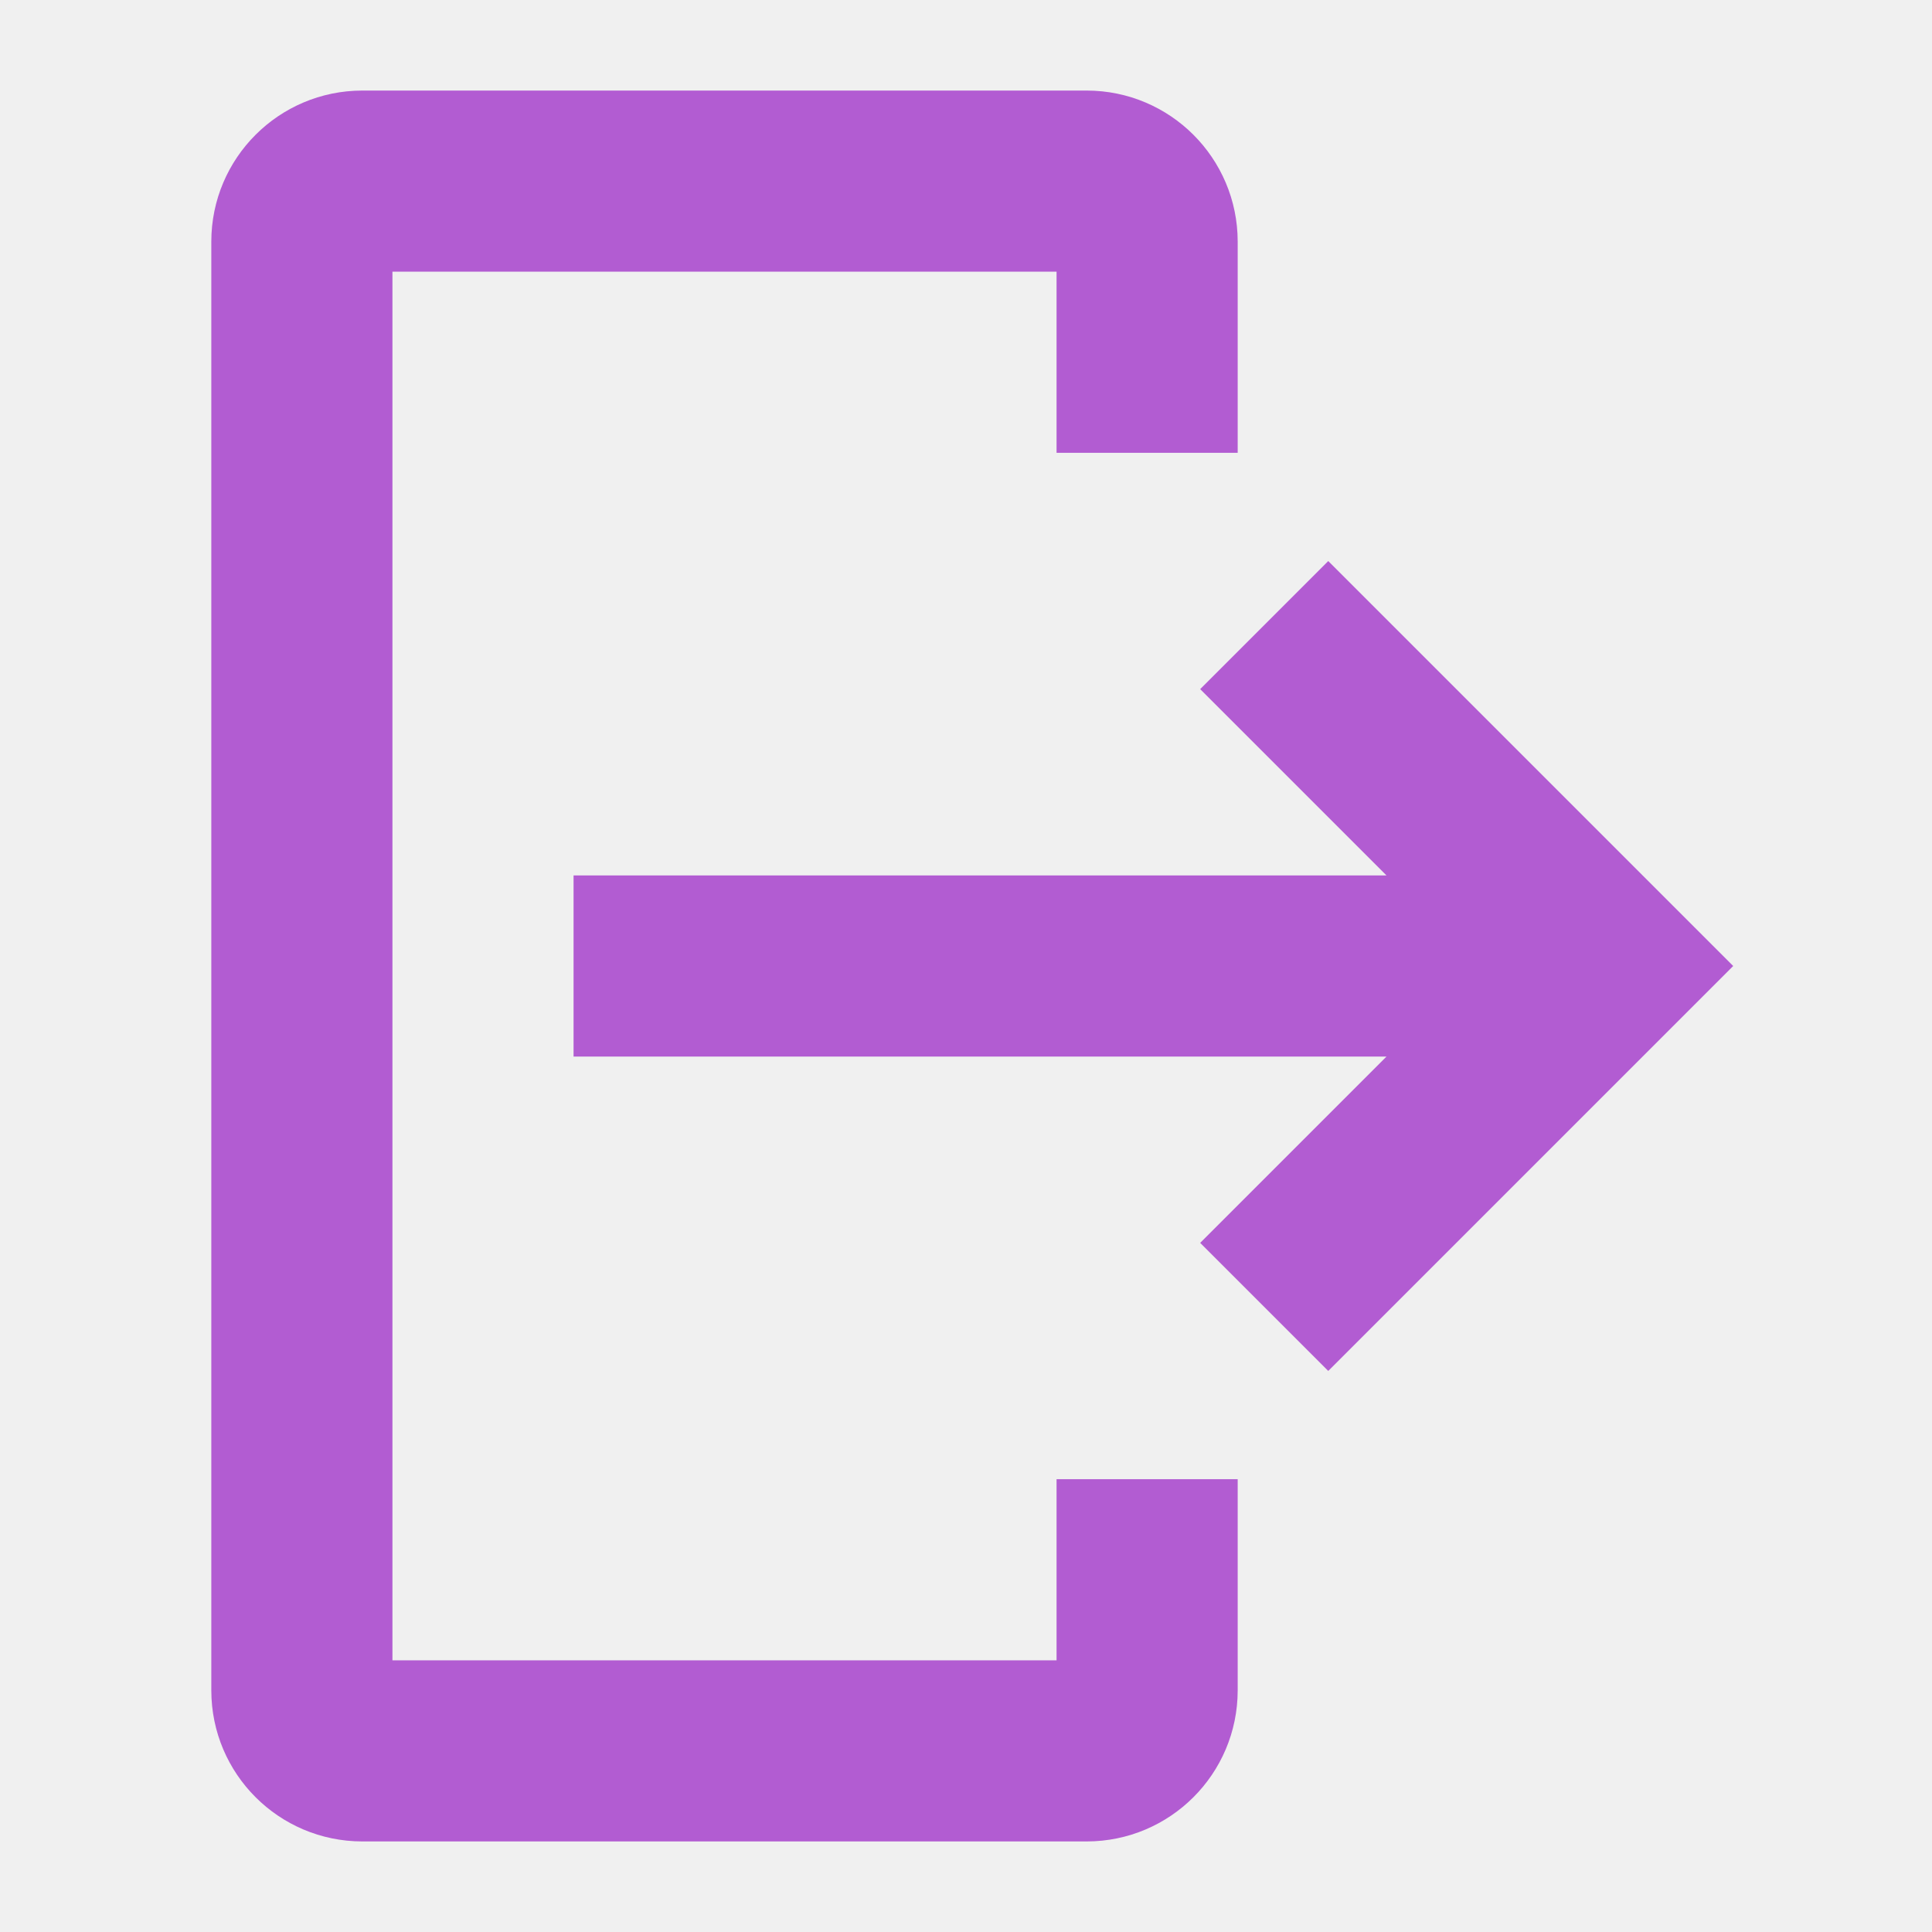
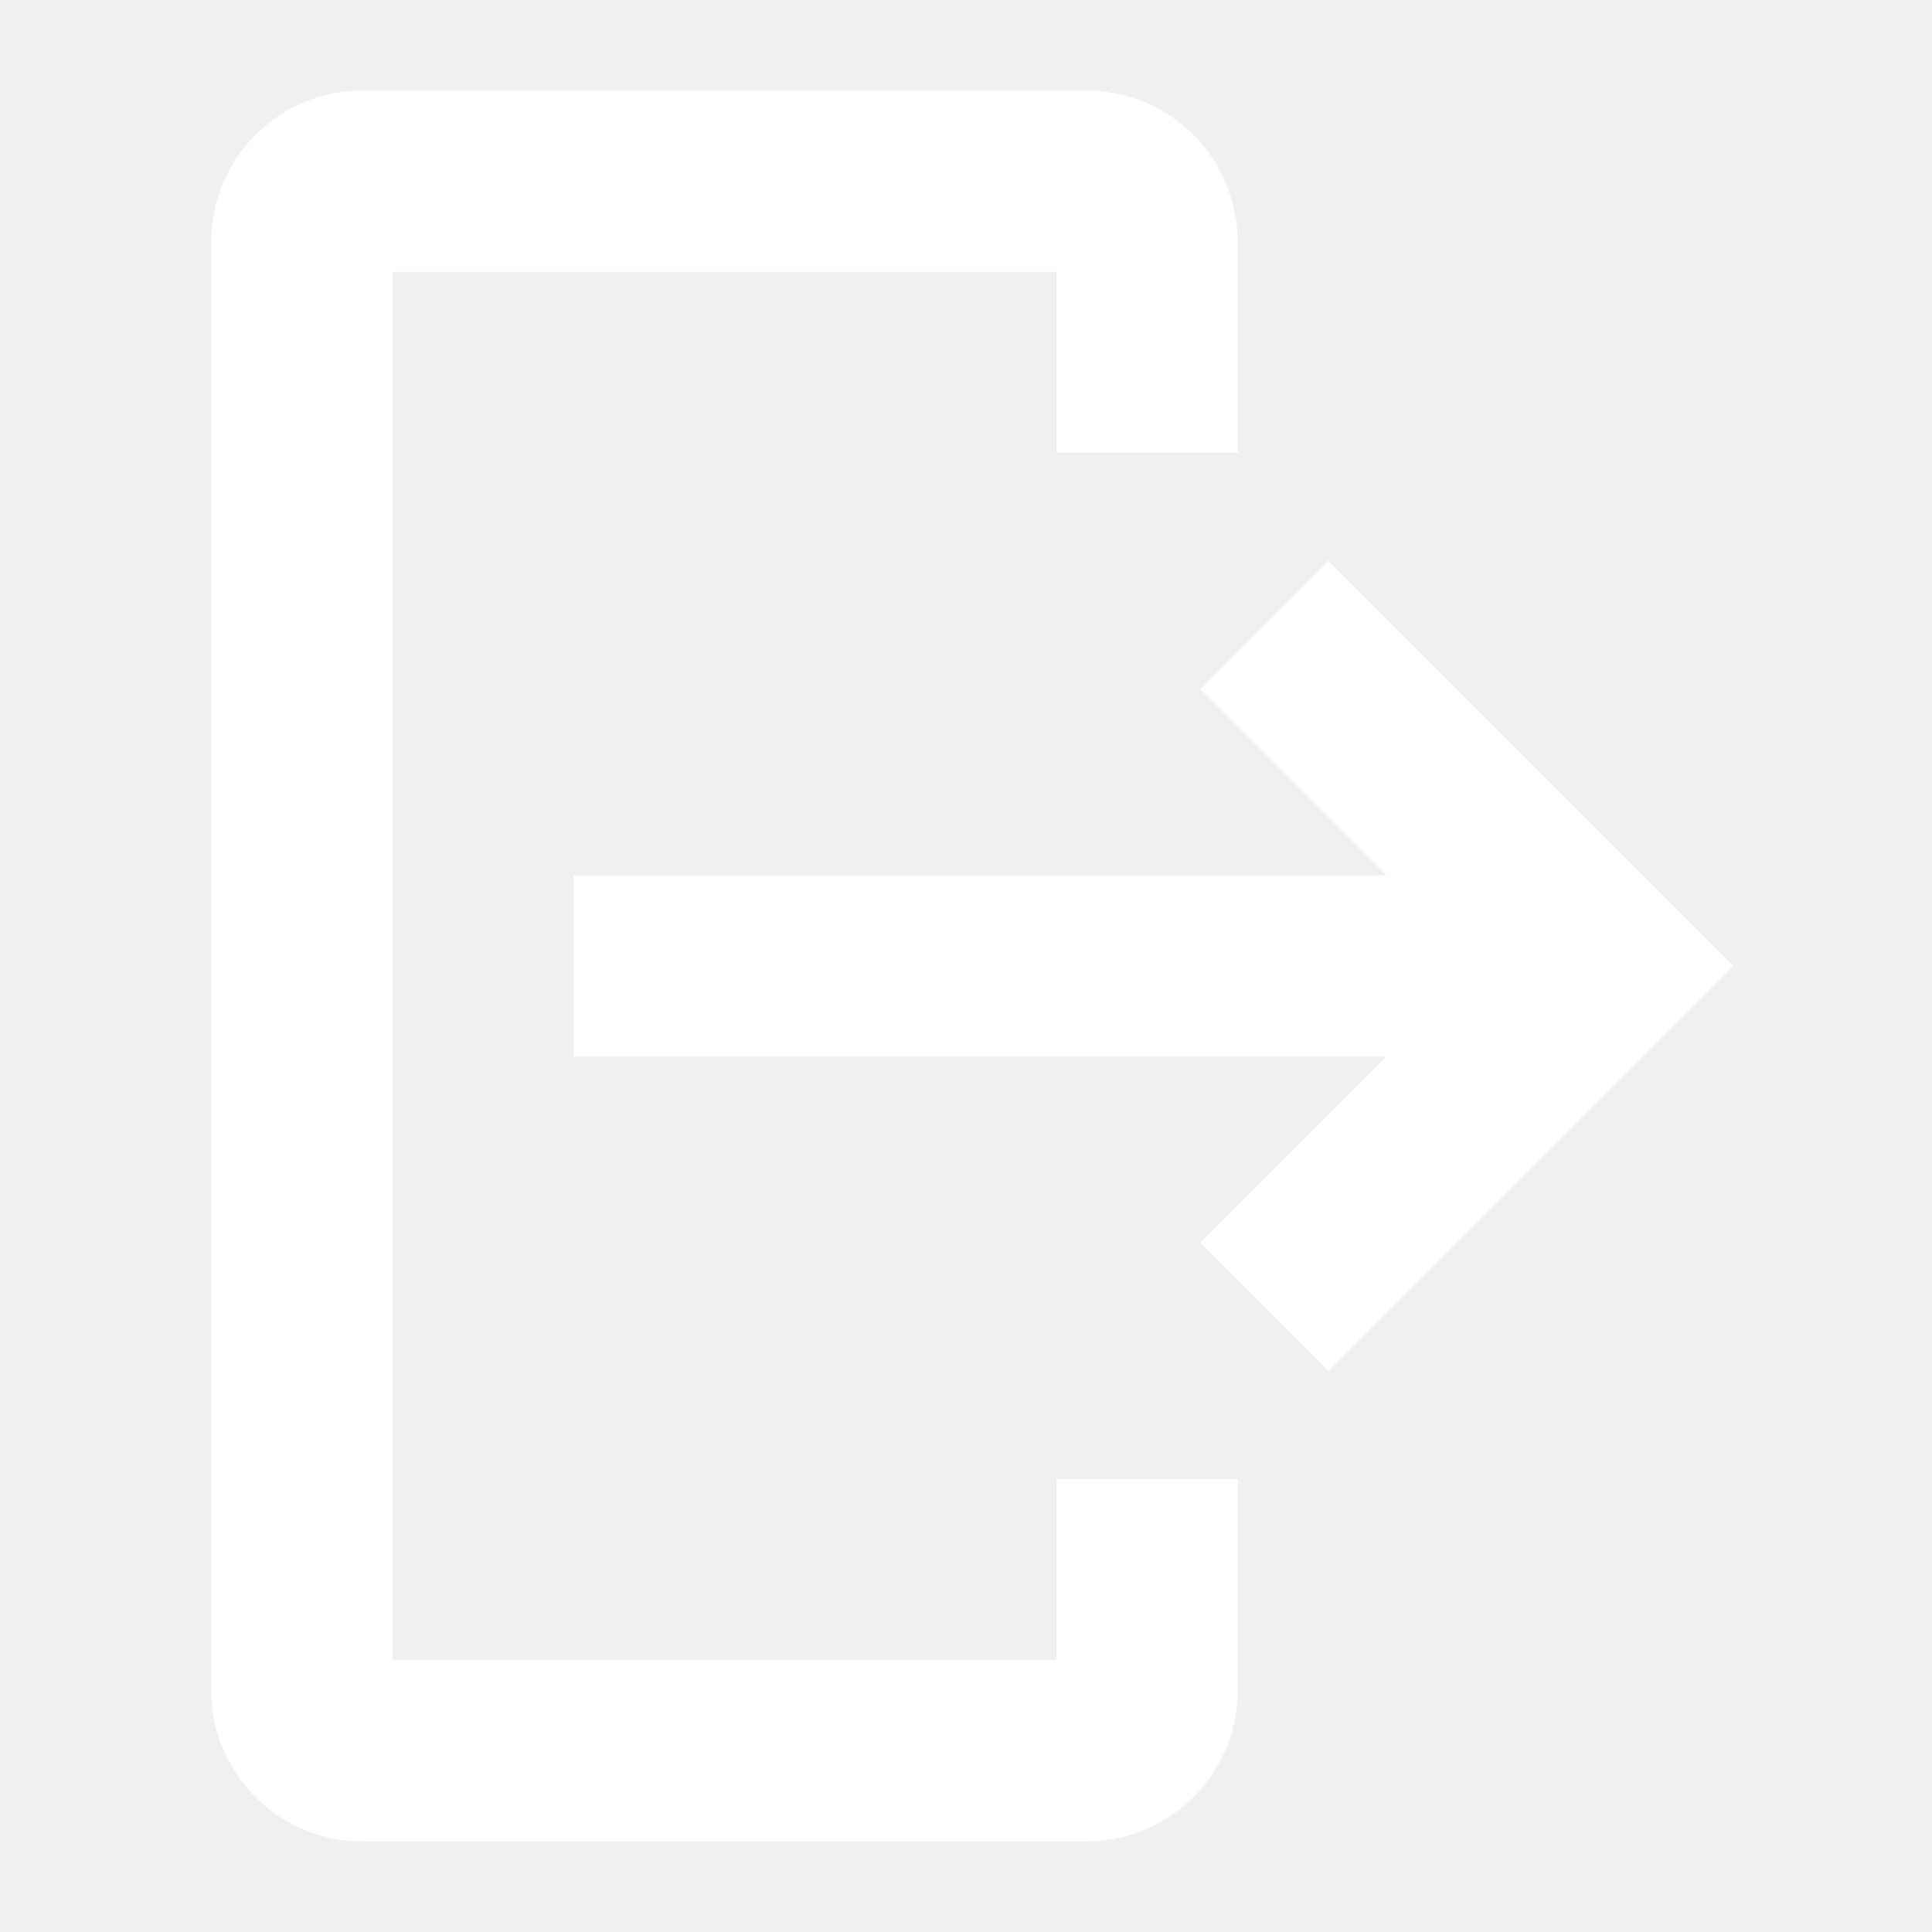
<svg xmlns="http://www.w3.org/2000/svg" width="512" height="512" viewBox="0 0 32 32">
-   <path fill="#B25CD2" stroke="#B25CD2" stroke-width="1" d="M6 30h12a2.002 2.002 0 0 0 2-2v-3h-2v3H6V4h12v3h2V4a2.002 2.002 0 0 0-2-2H6a2.002 2.002 0 0 0-2 2v24a2.002 2.002 0 0 0 2 2Z" />
-   <path fill="#B25CD2" stroke="#B25CD2" stroke-width="1" d="M20.586 20.586L24.172 17H10v-2h14.172l-3.586-3.586L22 10l6 6l-6 6l-1.414-1.414z" />
+   <path fill="#FFFFFF" stroke="#FFFFFF" stroke-width="1" d="M6 30h12a2.002 2.002 0 0 0 2-2v-3h-2v3H6V4h12v3h2V4a2.002 2.002 0 0 0-2-2H6a2.002 2.002 0 0 0-2 2v24a2.002 2.002 0 0 0 2 2Z" />
+   <path fill="#FFFFFF" stroke="#FFFFFF" stroke-width="1" d="M20.586 20.586L24.172 17H10v-2h14.172l-3.586-3.586L22 10l6 6l-6 6l-1.414-1.414z" />
</svg>
